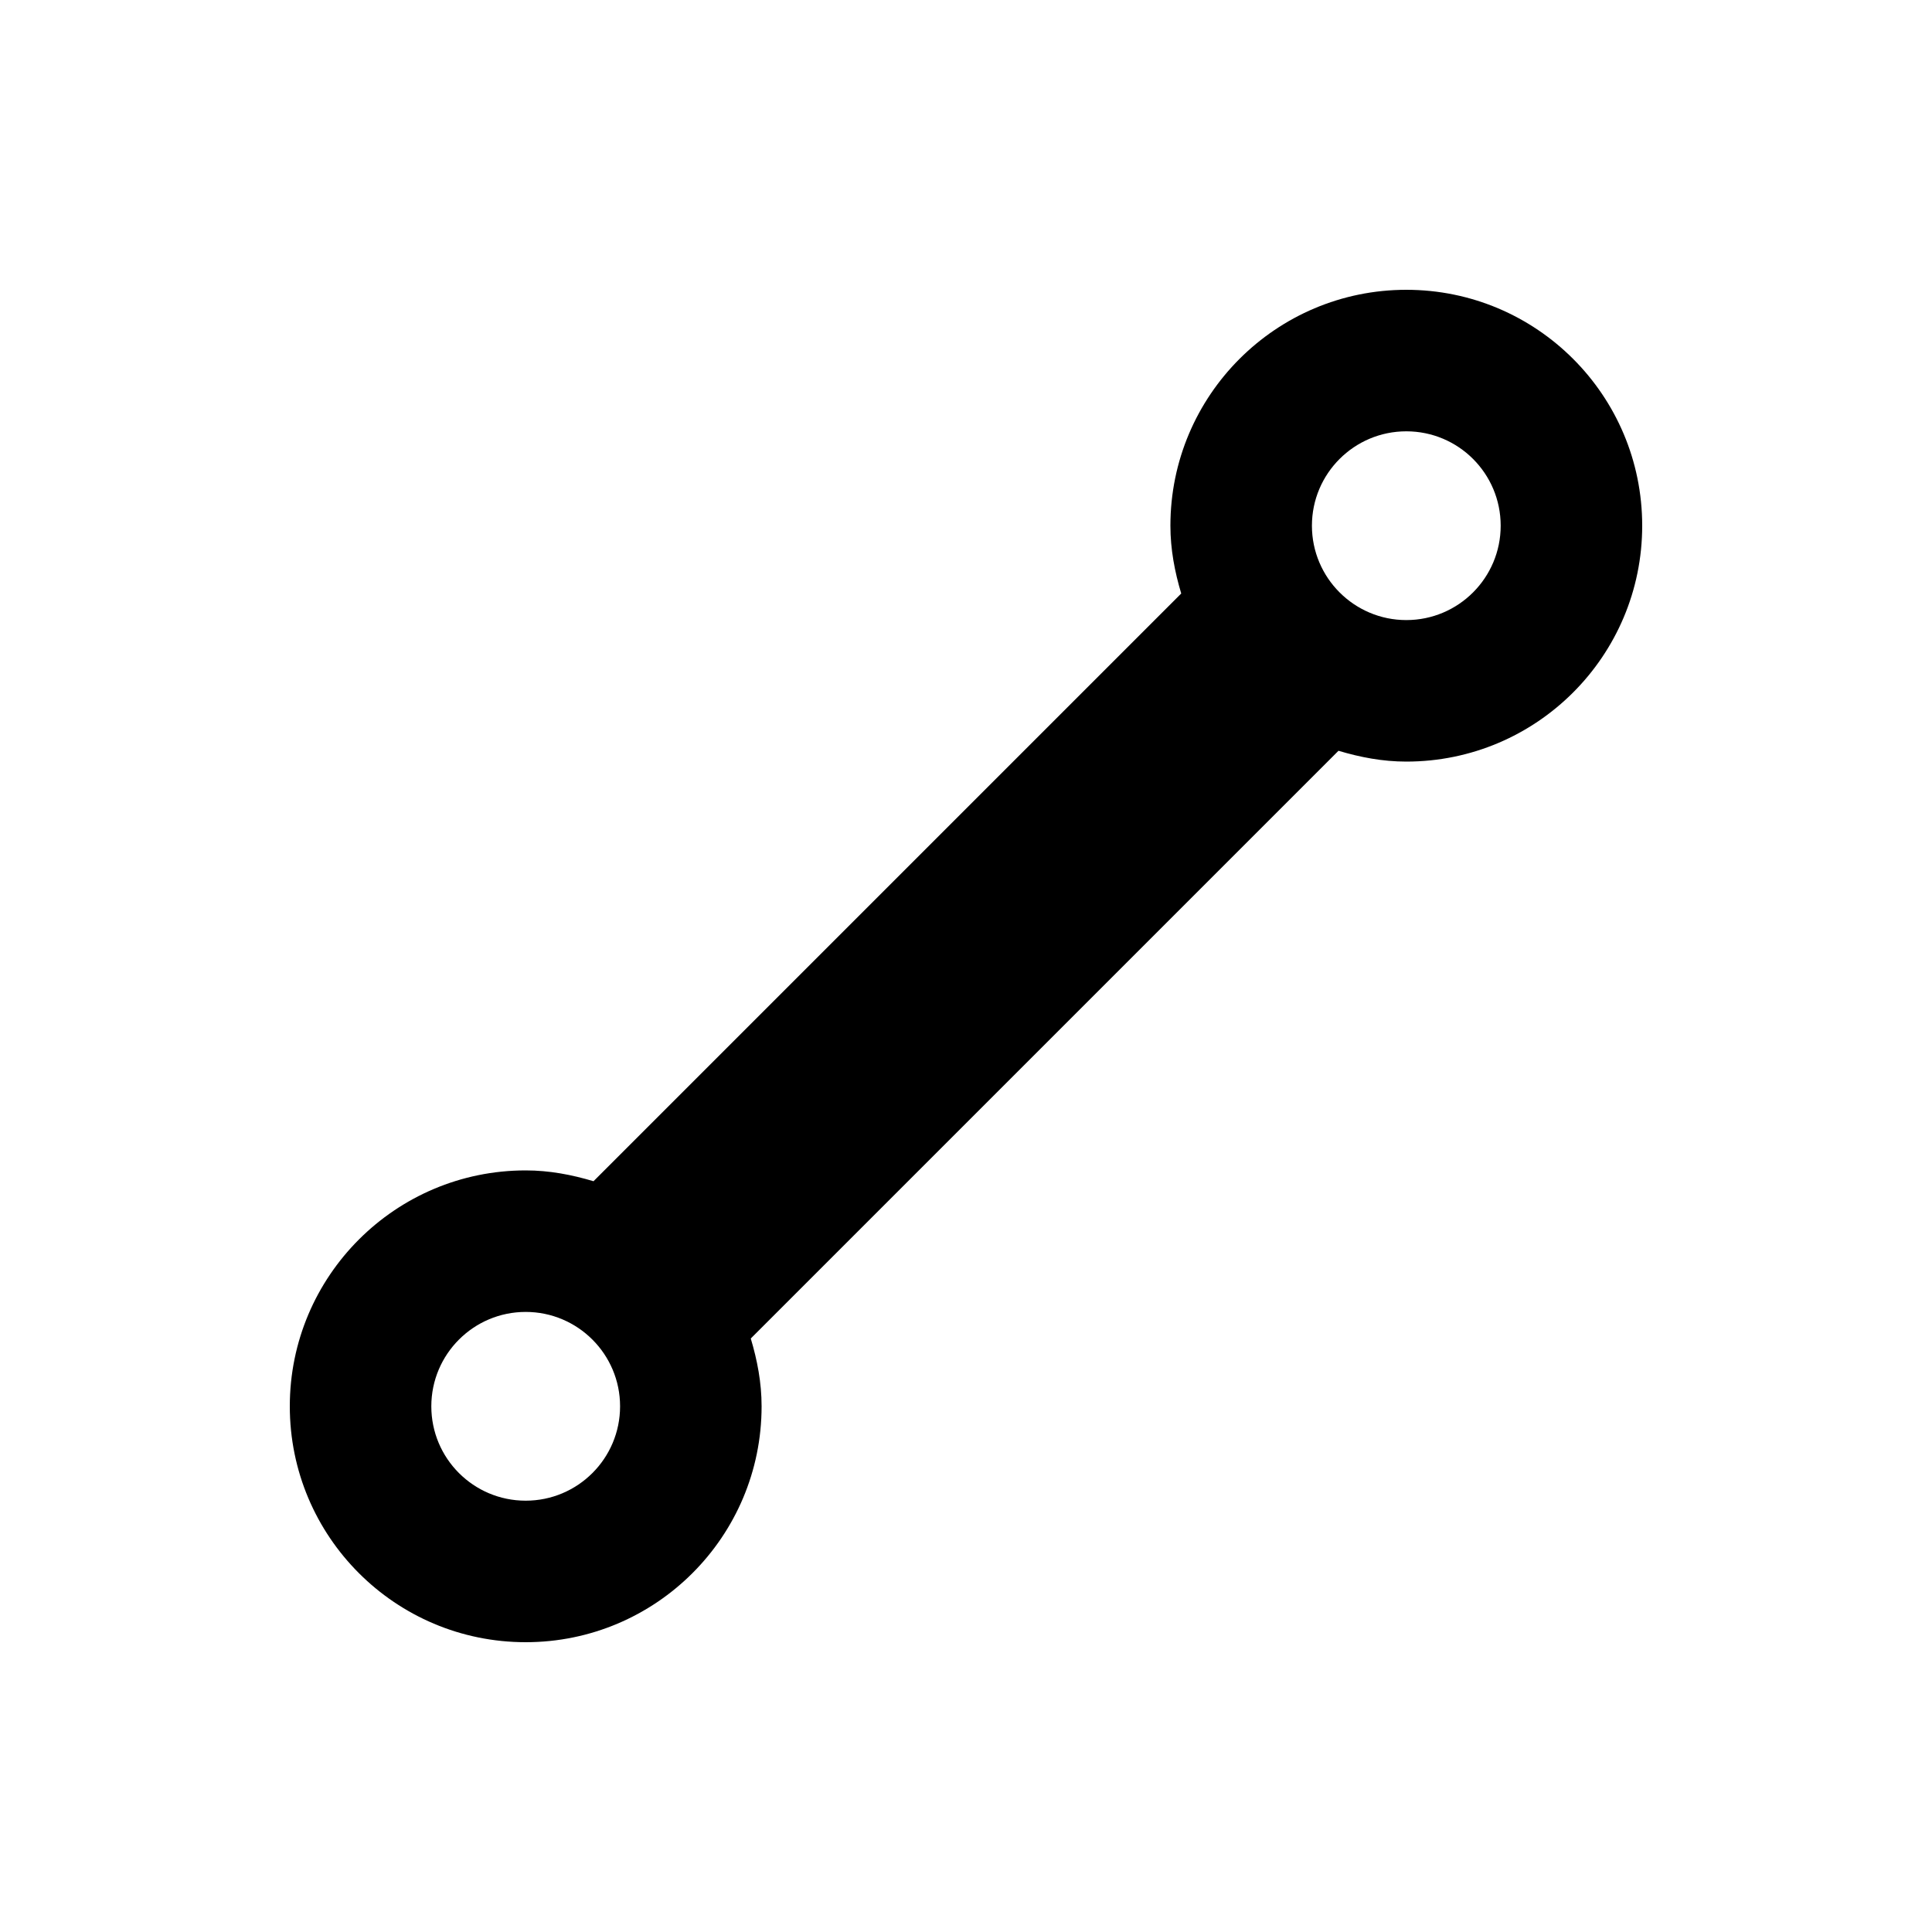
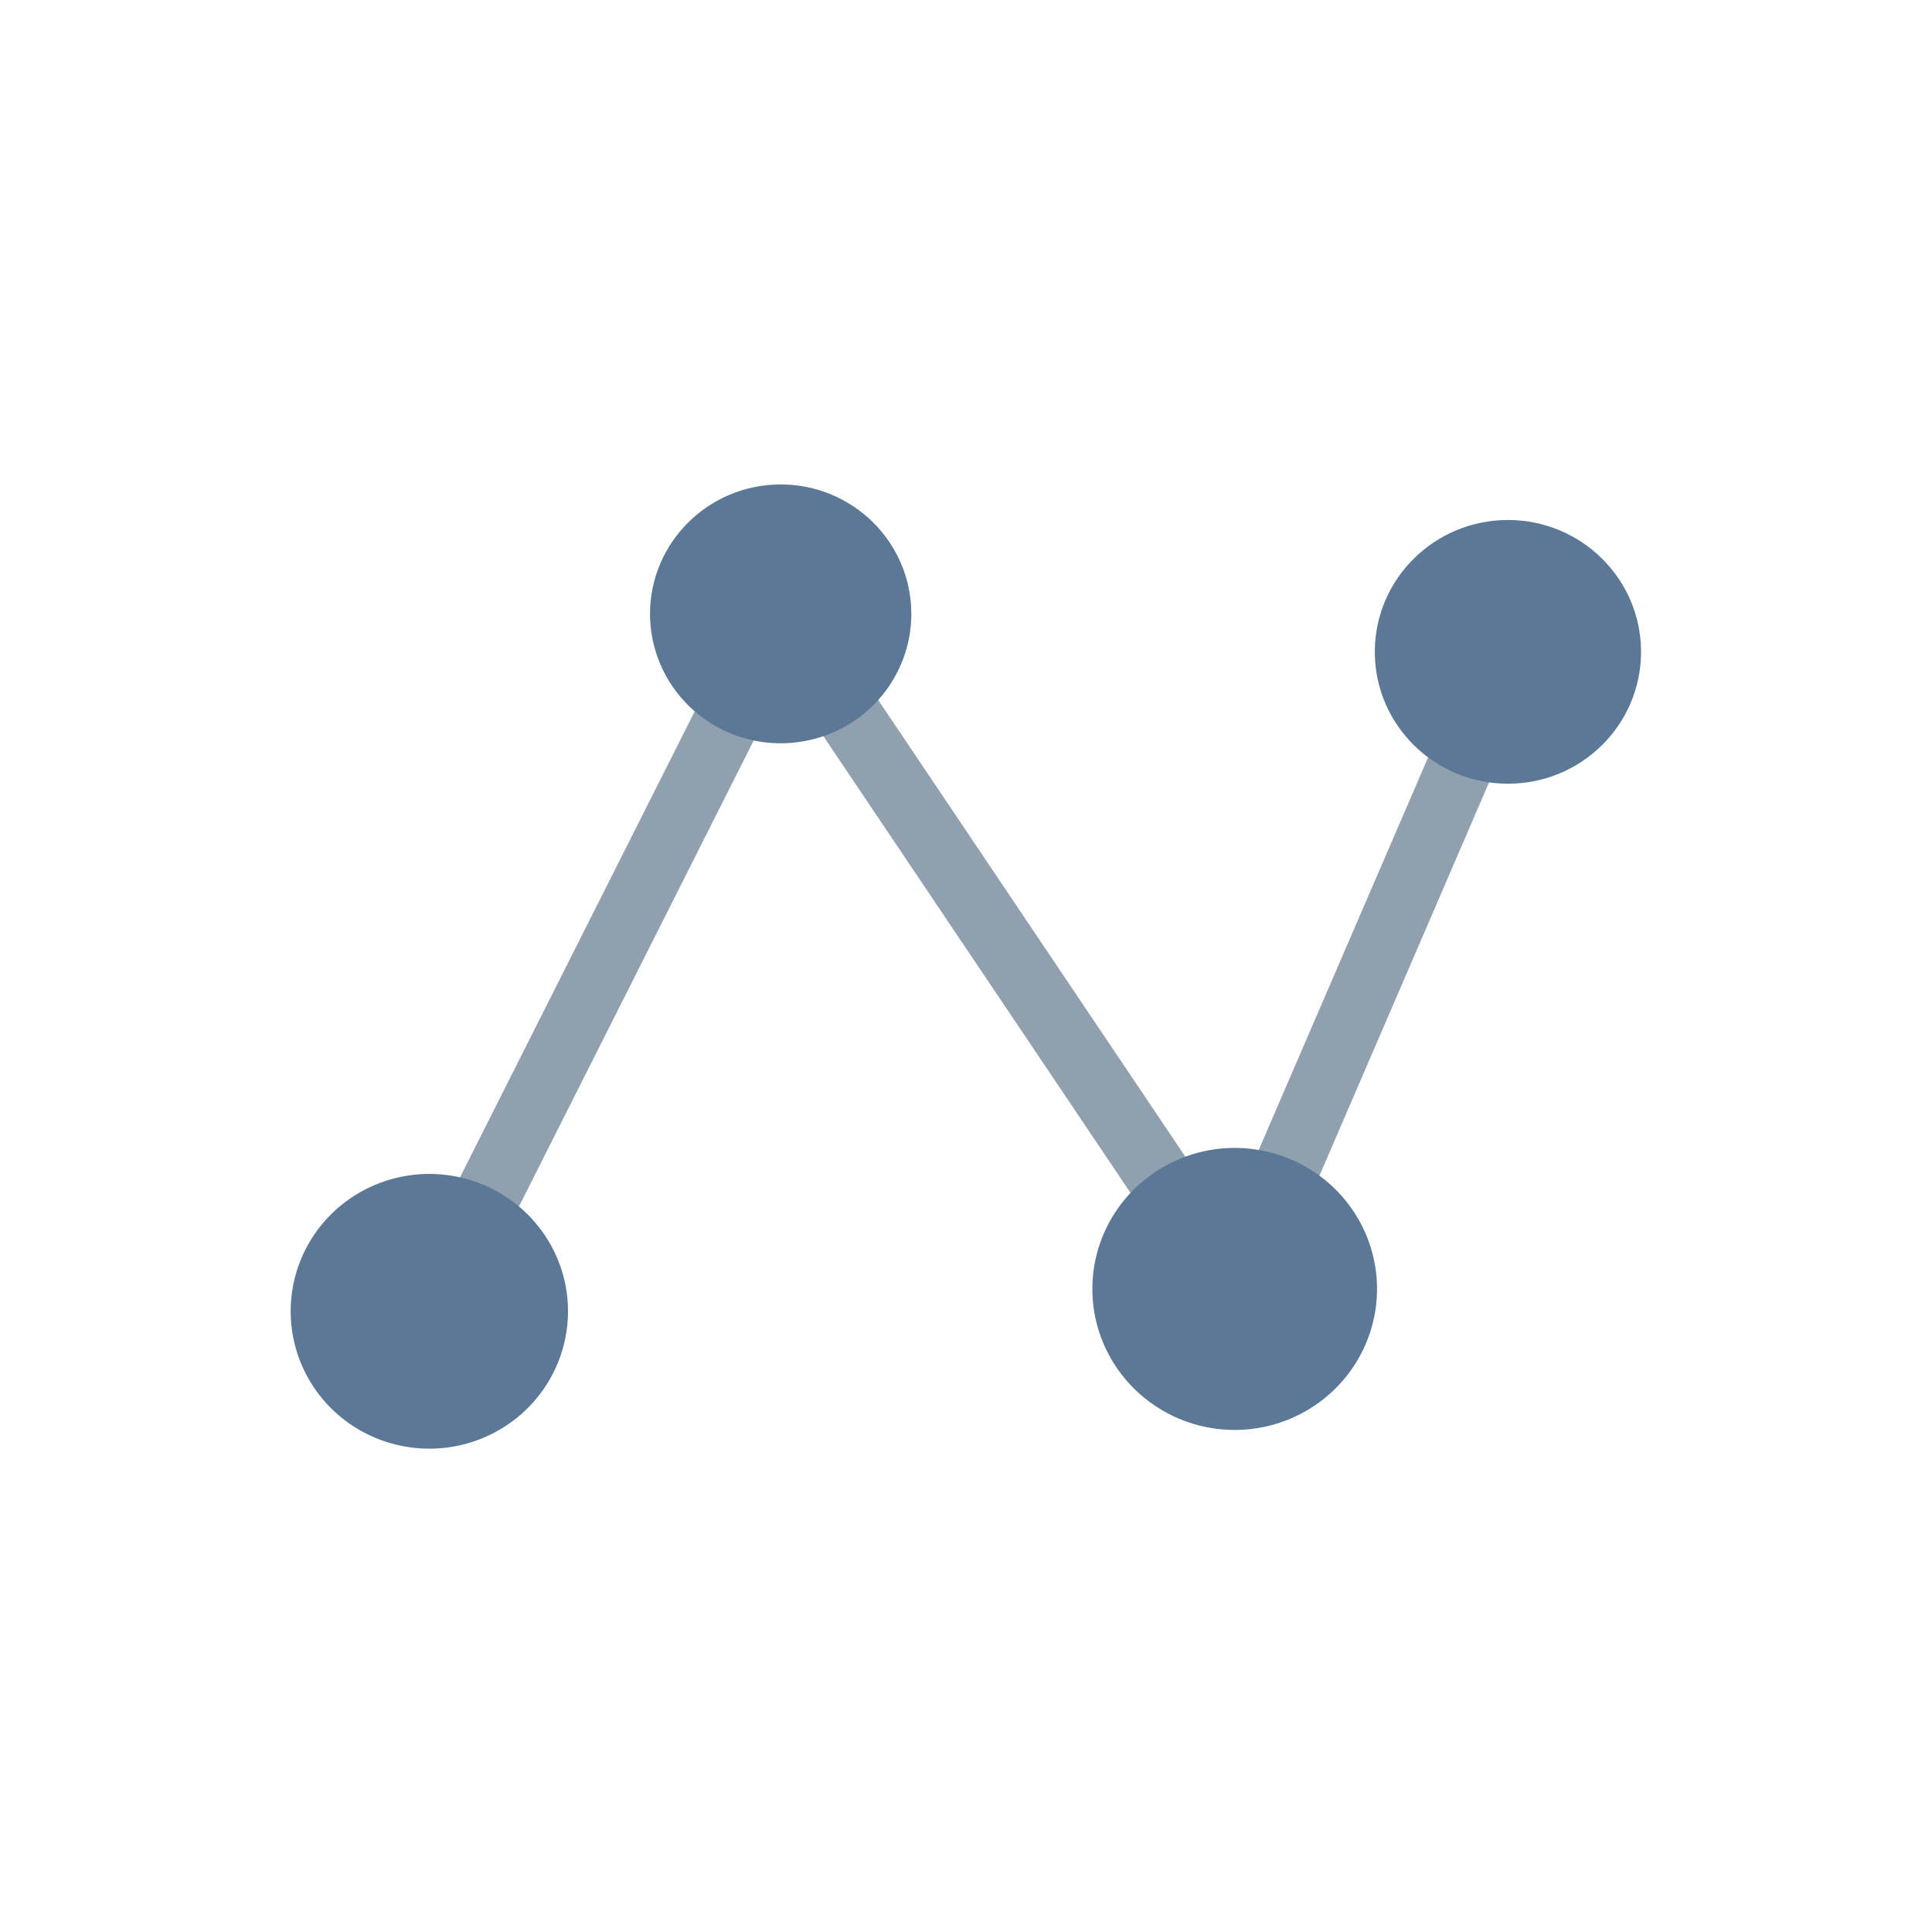
- <svg xmlns="http://www.w3.org/2000/svg" version="1.1" x="0" y="0" width="20" height="20" viewBox="0 0 20 20">
-   <path d="M14.558,3 C13.21,3 12.116,4.093 12.116,5.442 C12.116,5.688 12.161,5.92 12.228,6.144 L6.144,12.228 C5.92,12.161 5.688,12.116 5.442,12.116 C4.093,12.116 3,13.21 3,14.558 C3,15.907 4.093,17 5.442,17 C6.79,17 7.884,15.907 7.884,14.558 C7.884,14.312 7.839,14.08 7.772,13.856 L13.856,7.772 C14.08,7.839 14.312,7.884 14.558,7.884 C15.907,7.884 17,6.79 17,5.442 C17,4.093 15.907,3 14.558,3 z M14.558,4.465 C15.098,4.465 15.535,4.902 15.535,5.442 C15.535,5.981 15.098,6.419 14.558,6.419 C14.019,6.419 13.581,5.981 13.581,5.442 C13.581,4.902 14.019,4.465 14.558,4.465 z M5.442,13.581 C5.981,13.581 6.419,14.019 6.419,14.558 C6.419,15.098 5.981,15.535 5.442,15.535 C4.902,15.535 4.465,15.098 4.465,14.558 C4.465,14.019 4.902,13.581 5.442,13.581 z" fill="currentColor" />
+ <svg xmlns="http://www.w3.org/2000/svg" width="20px" height="20px" viewBox="0 0 20 20" version="1.1">
+   <g id="Page-1" stroke="none" stroke-width="1" fill="none" fill-rule="evenodd">
+     <g id="画板" transform="translate(-11, -1)">
+       <g id="tool_line" transform="translate(14, 6)">
+         <polygon id="路径" fill="#90A0AF" points="9.848 9.051 5.124 2.027 1.75 8.725 1.139 8.424 5.039 0.682 9.715 7.635 12.392 1.431 13.019 1.698" />
+         <path d="M0.009,8.574 C0.009,9.082 0.282,9.552 0.726,9.806 C1.171,10.06 1.718,10.06 2.162,9.806 C2.606,9.552 2.88,9.082 2.88,8.574 C2.88,8.066 2.606,7.597 2.162,7.343 C1.718,7.089 1.171,7.089 0.726,7.343 C0.282,7.597 0.009,8.066 0.009,8.574 Z" id="路径" fill="#5B7897" />
+         <path d="M11.232,1.748 C11.232,2.502 11.849,3.113 12.61,3.113 C13.371,3.113 13.988,2.502 13.988,1.748 C13.988,0.995 13.371,0.383 12.61,0.383 C11.849,0.383 11.232,0.995 11.232,1.748 Z" id="路径" fill="#5B7897" />
+         <path d="M3.729,1.355 C3.729,1.833 3.987,2.276 4.405,2.515 C4.824,2.754 5.339,2.754 5.758,2.515 C6.176,2.276 6.434,1.833 6.434,1.355 C6.434,0.615 5.828,0.015 5.082,0.015 C4.335,0.015 3.729,0.615 3.729,1.355 Z" id="路径" fill="#5B7897" />
+         <path d="M8.308,8.343 C8.308,8.864 8.589,9.346 9.045,9.607 C9.5,9.868 10.062,9.868 10.518,9.607 C10.974,9.346 11.255,8.864 11.255,8.343 C11.255,7.821 10.974,7.34 10.518,7.079 C10.062,6.818 9.5,6.818 9.045,7.079 C8.589,7.34 8.308,7.821 8.308,8.343 Z" id="路径" fill="#5B7897" />
+       </g>
+     </g>
+   </g>
</svg>
